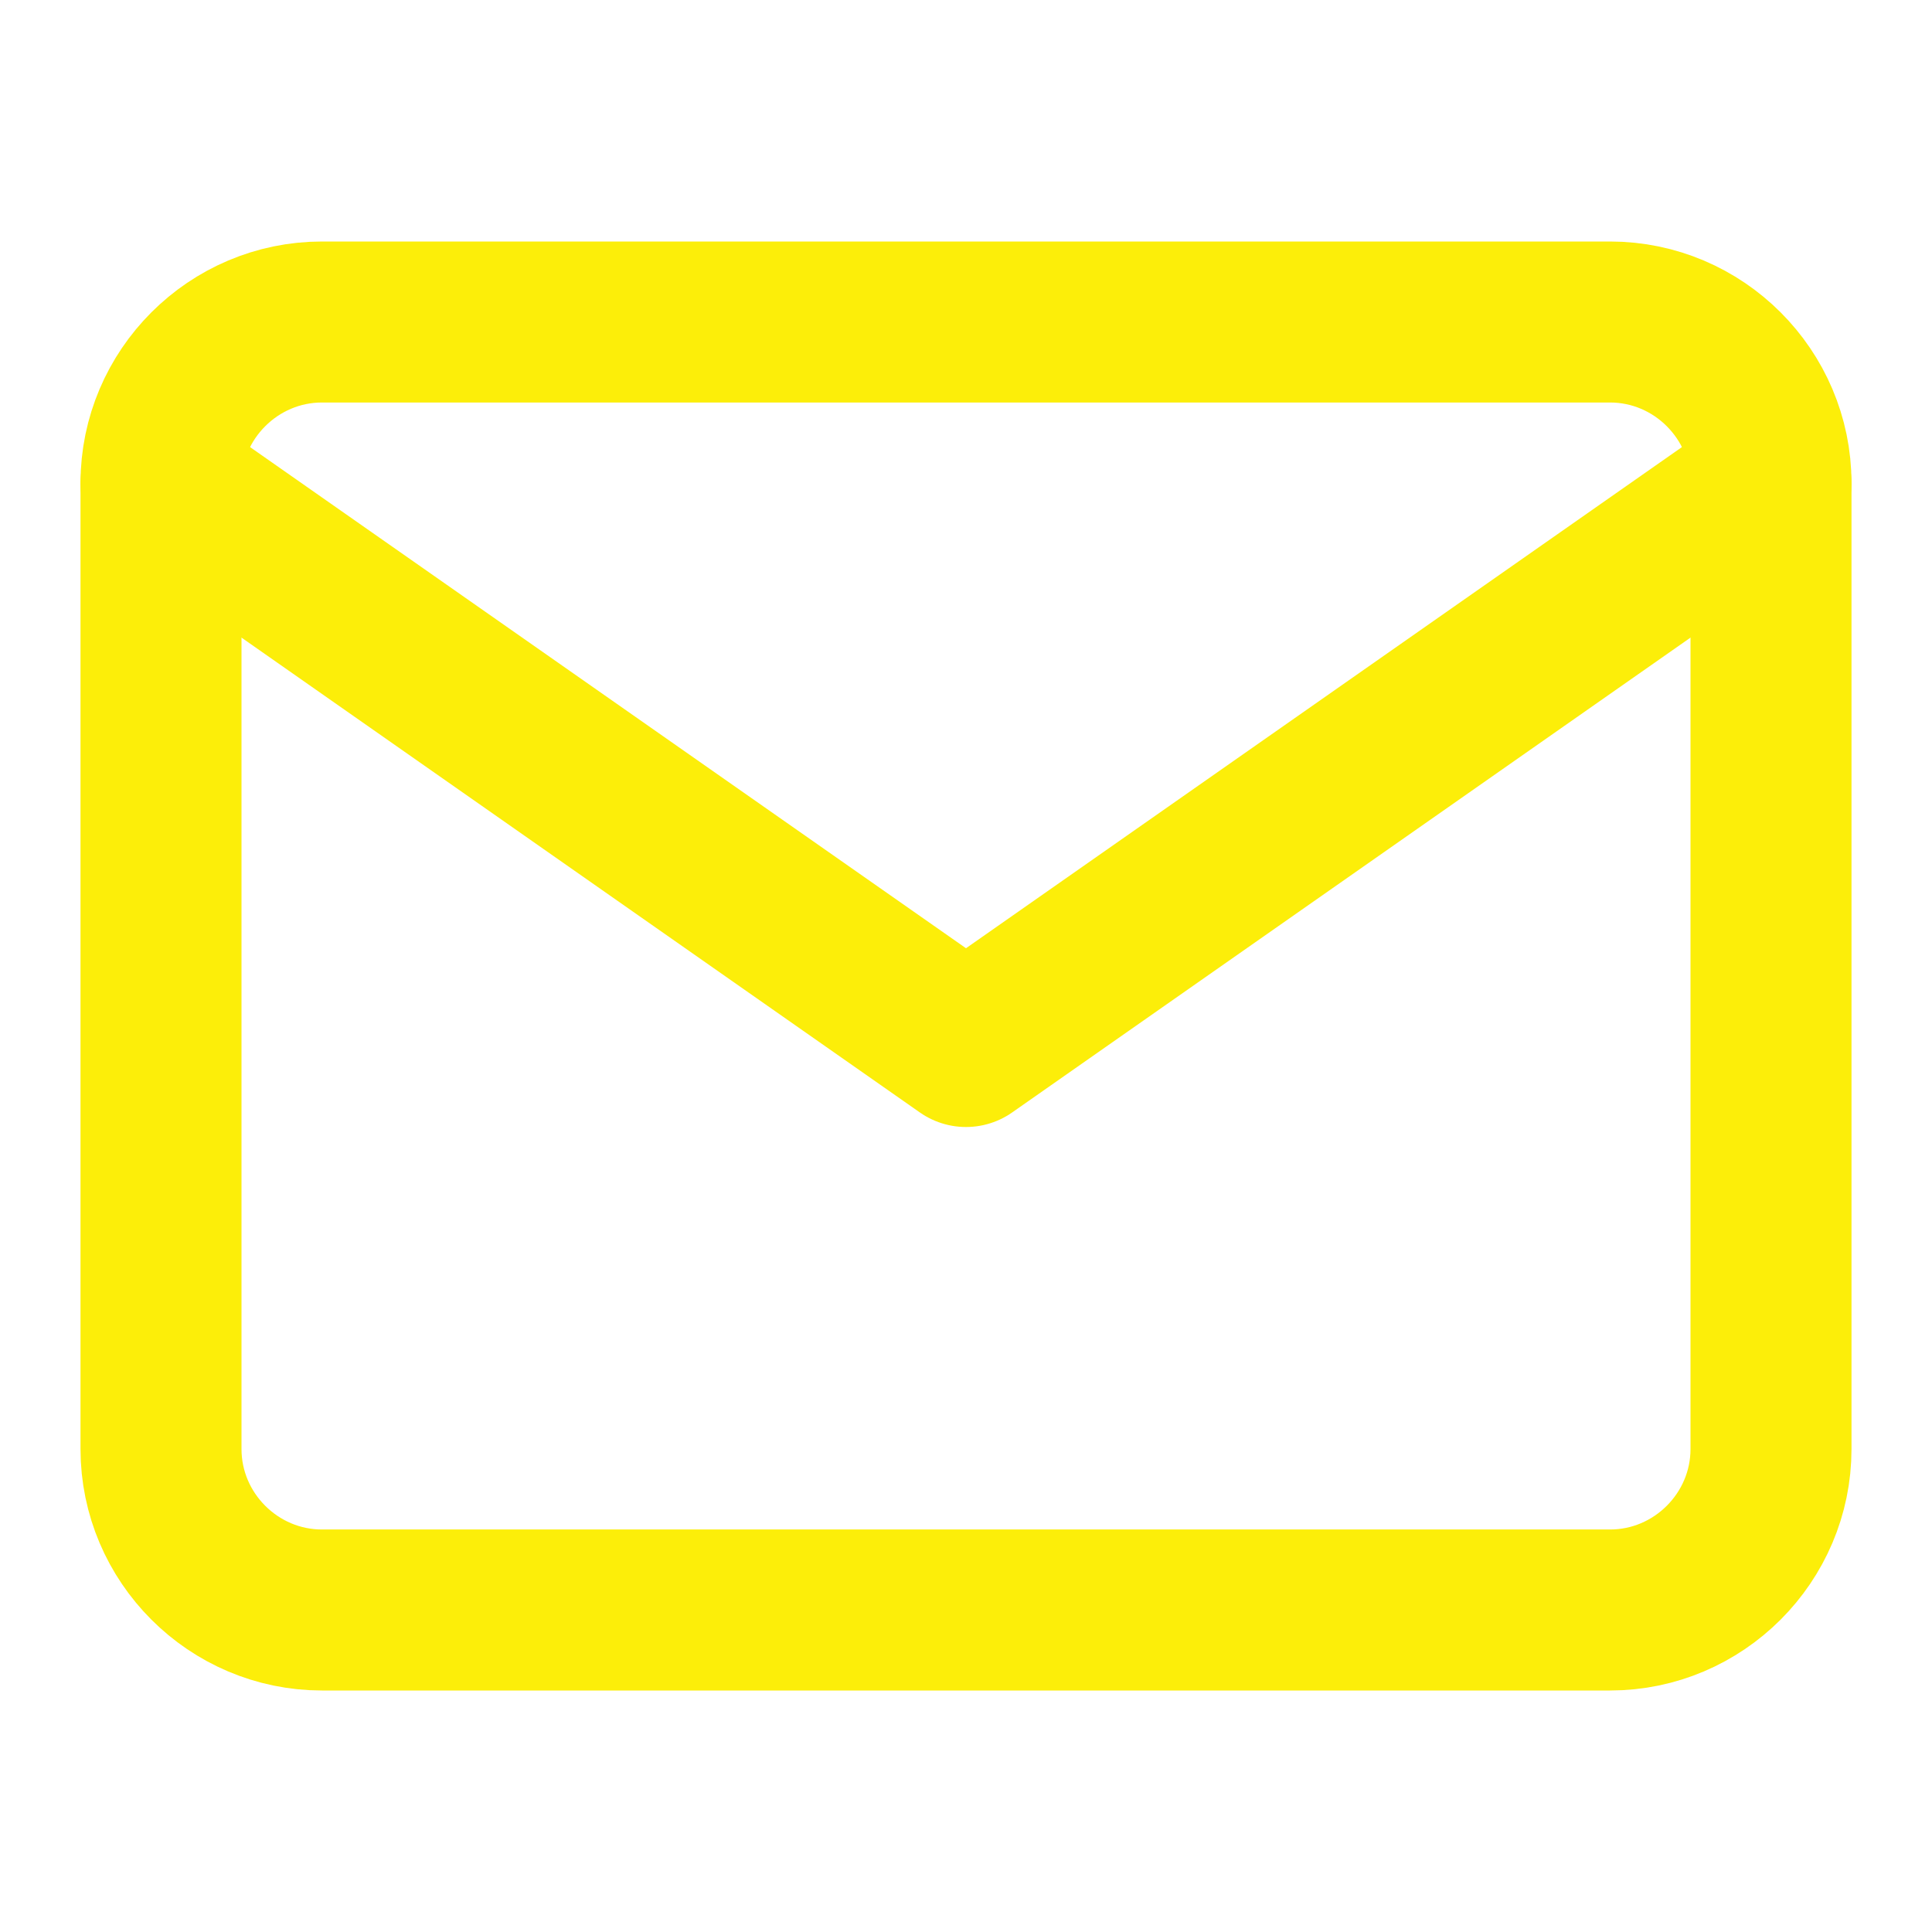
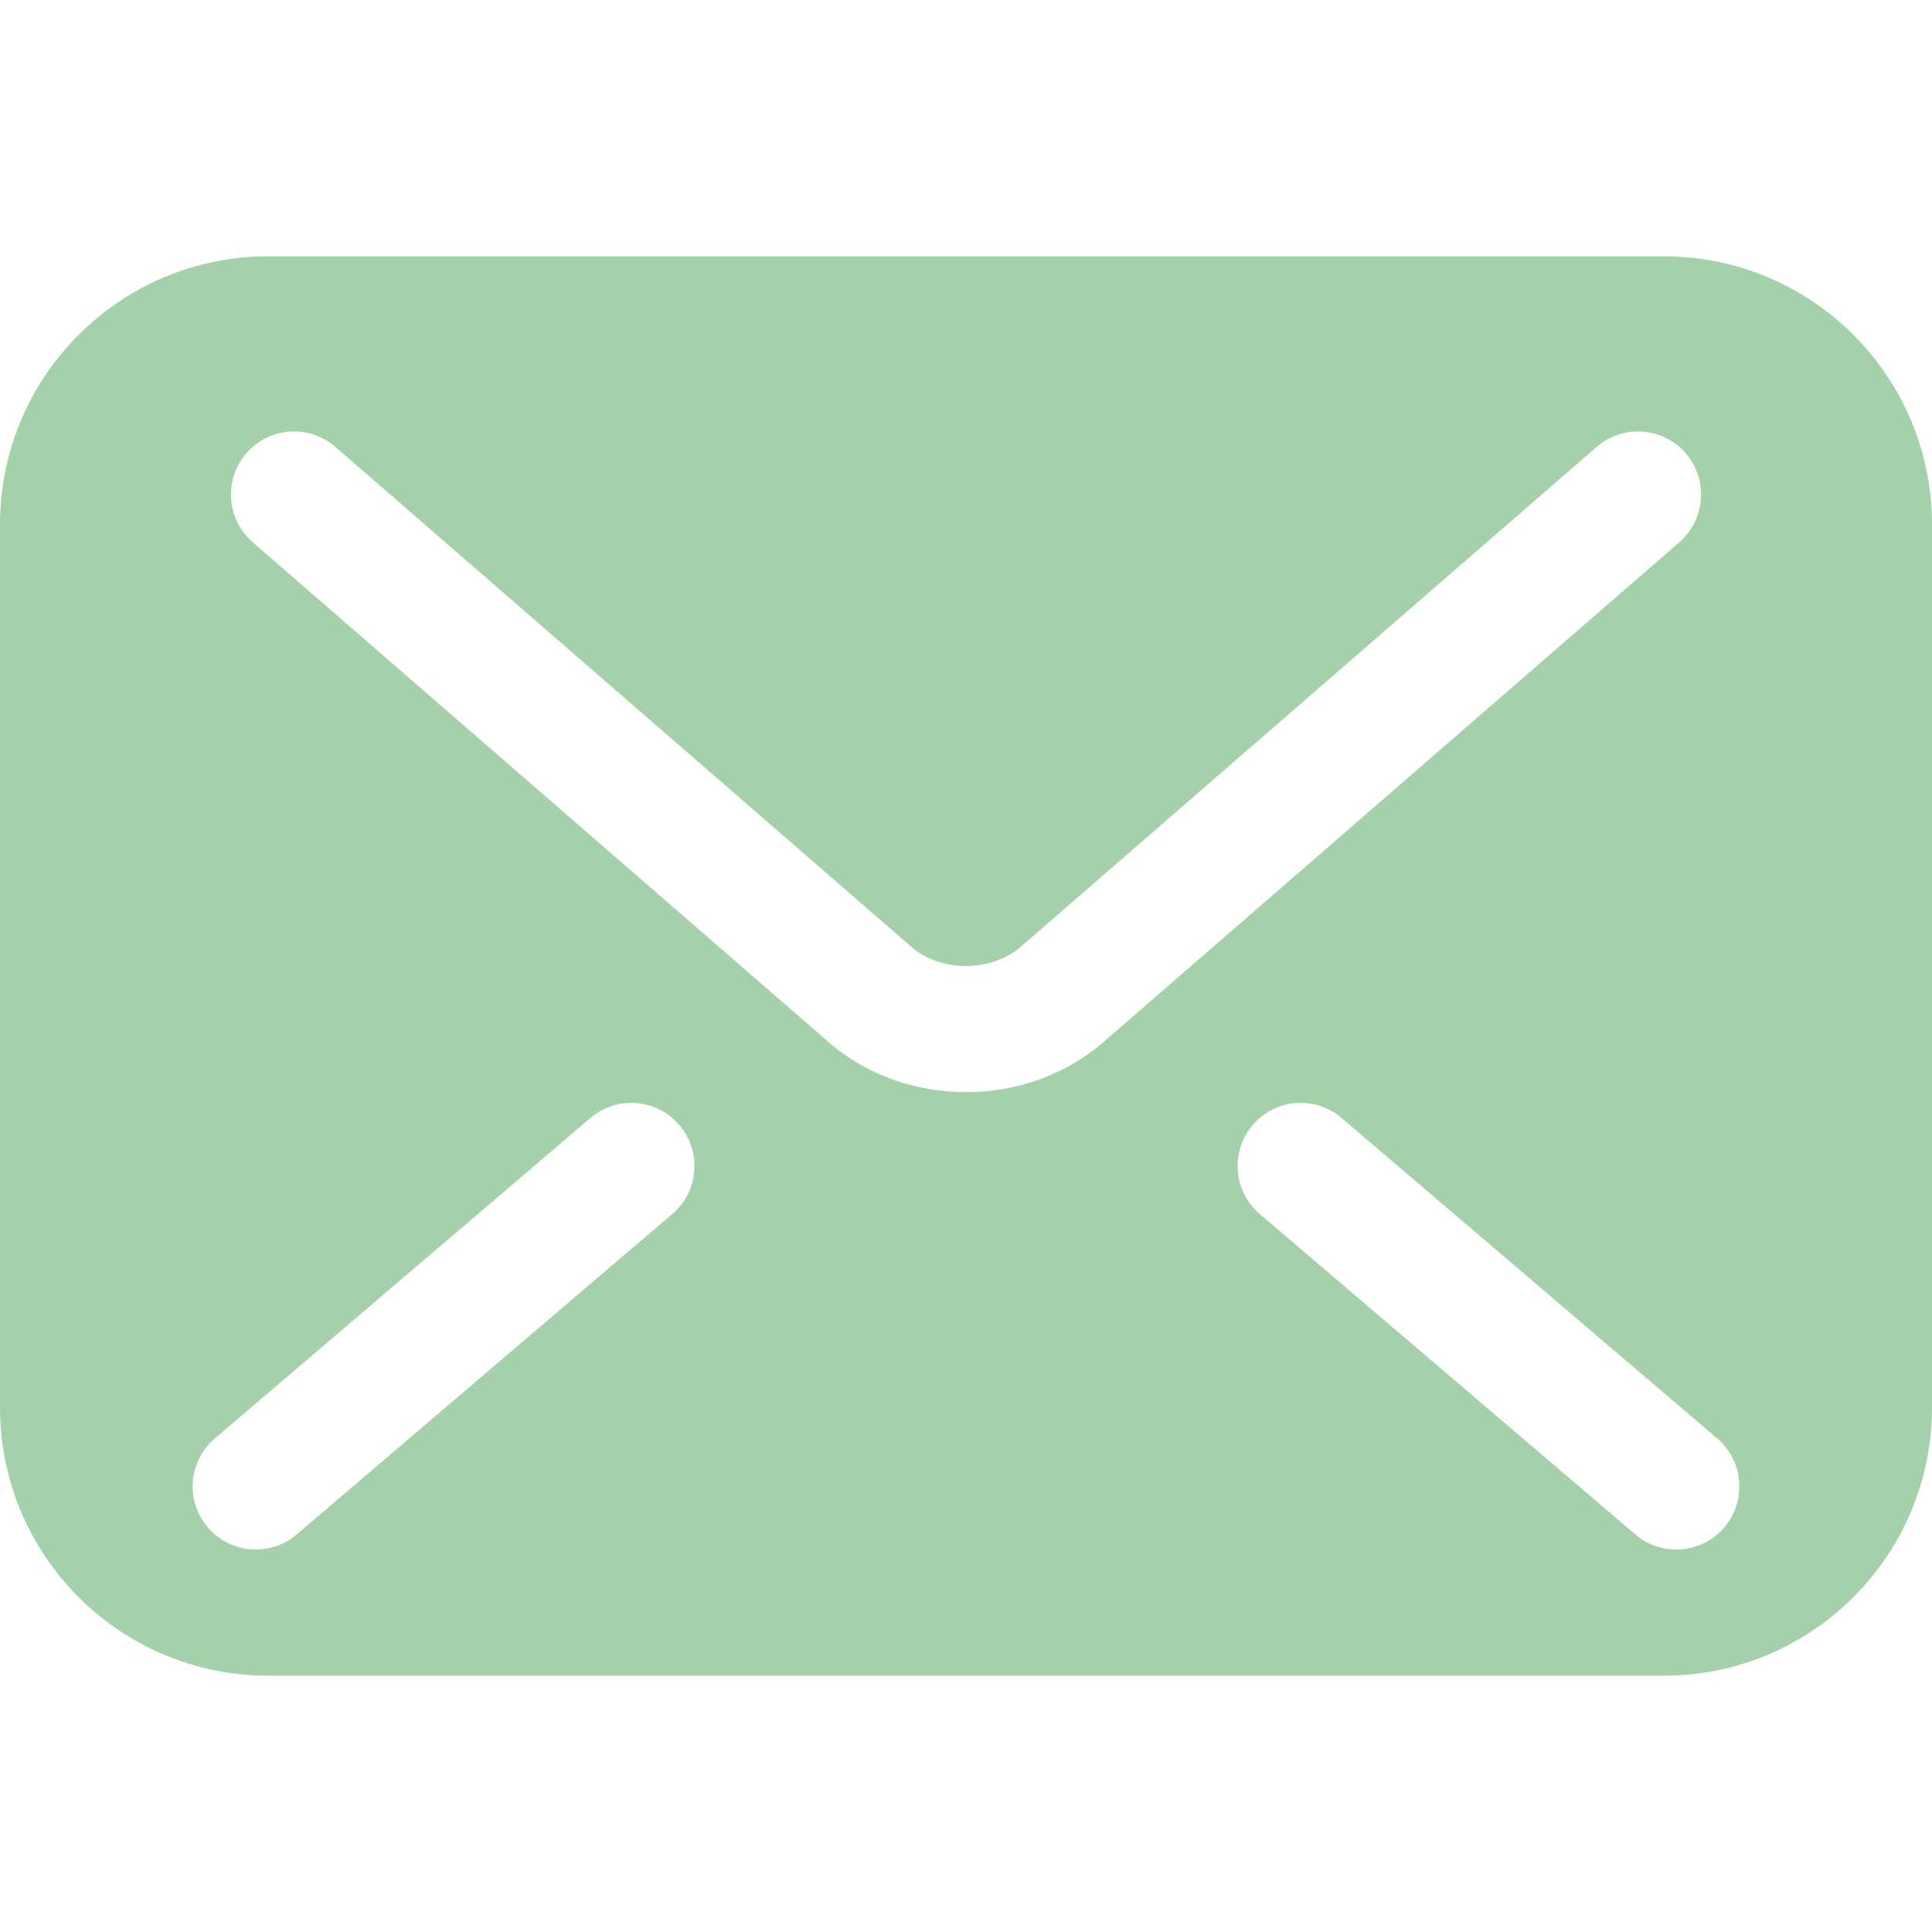
- <svg xmlns="http://www.w3.org/2000/svg" width="32" height="32" viewBox="0 0 24 24" fill="none" stroke="#FCEE09" stroke-width="2" stroke-linecap="round" stroke-linejoin="round" class="feather feather-mail">
-   <path d="M4 4h16c1.1 0 2 .9 2 2v12c0 1.1-.9 2-2 2H4c-1.1 0-2-.9-2-2V6c0-1.1.9-2 2-2z" />
-   <polyline points="22,6 12,13 2,6" />
+ <svg xmlns="http://www.w3.org/2000/svg" height="800px" width="800px" version="1.1" id="_x32_" viewBox="0 0 512 512" xml:space="preserve" fill="#000000">
+   <g id="SVGRepo_bgCarrier" stroke-width="0" />
+   <g id="SVGRepo_tracerCarrier" stroke-linecap="round" stroke-linejoin="round" />
+   <g id="SVGRepo_iconCarrier">
+     <style type="text/css"> .st0{fill:#a5d1aa;} </style>
+     <g>
+       <path class="st0" d="M440.917,67.925H71.083C31.827,67.925,0,99.752,0,139.008v233.984c0,39.256,31.827,71.083,71.083,71.083 h369.834c39.255,0,71.083-31.827,71.083-71.083V139.008C512,99.752,480.172,67.925,440.917,67.925z M178.166,321.72l-99.54,84.92 c-7.021,5.992-17.576,5.159-23.567-1.869c-5.992-7.021-5.159-17.576,1.87-23.567l99.54-84.92c7.02-5.992,17.574-5.159,23.566,1.87 C186.027,305.174,185.194,315.729,178.166,321.72z M256,289.436c-13.314-0.033-26.22-4.457-36.31-13.183l0.008,0.008l-0.032-0.024 c0.008,0.008,0.017,0.008,0.024,0.016L66.962,143.694c-6.98-6.058-7.723-16.612-1.674-23.583c6.057-6.98,16.612-7.723,23.582-1.674 l152.771,132.592c3.265,2.906,8.645,5.004,14.359,4.971c5.706,0.017,10.995-2.024,14.44-5.028l0.074-0.065l152.615-132.469 c6.971-6.049,17.526-5.306,23.583,1.674c6.048,6.97,5.306,17.525-1.674,23.583l-152.77,132.599 C282.211,284.929,269.322,289.419,256,289.436z M456.948,404.771c-5.992,7.028-16.547,7.861-23.566,1.869l-99.54-84.92 c-7.028-5.992-7.861-16.546-1.869-23.566c5.991-7.029,16.546-7.861,23.566-1.87l99.54,84.92 C462.107,387.195,462.94,397.75,456.948,404.771z" />
+     </g>
+   </g>
</svg>
